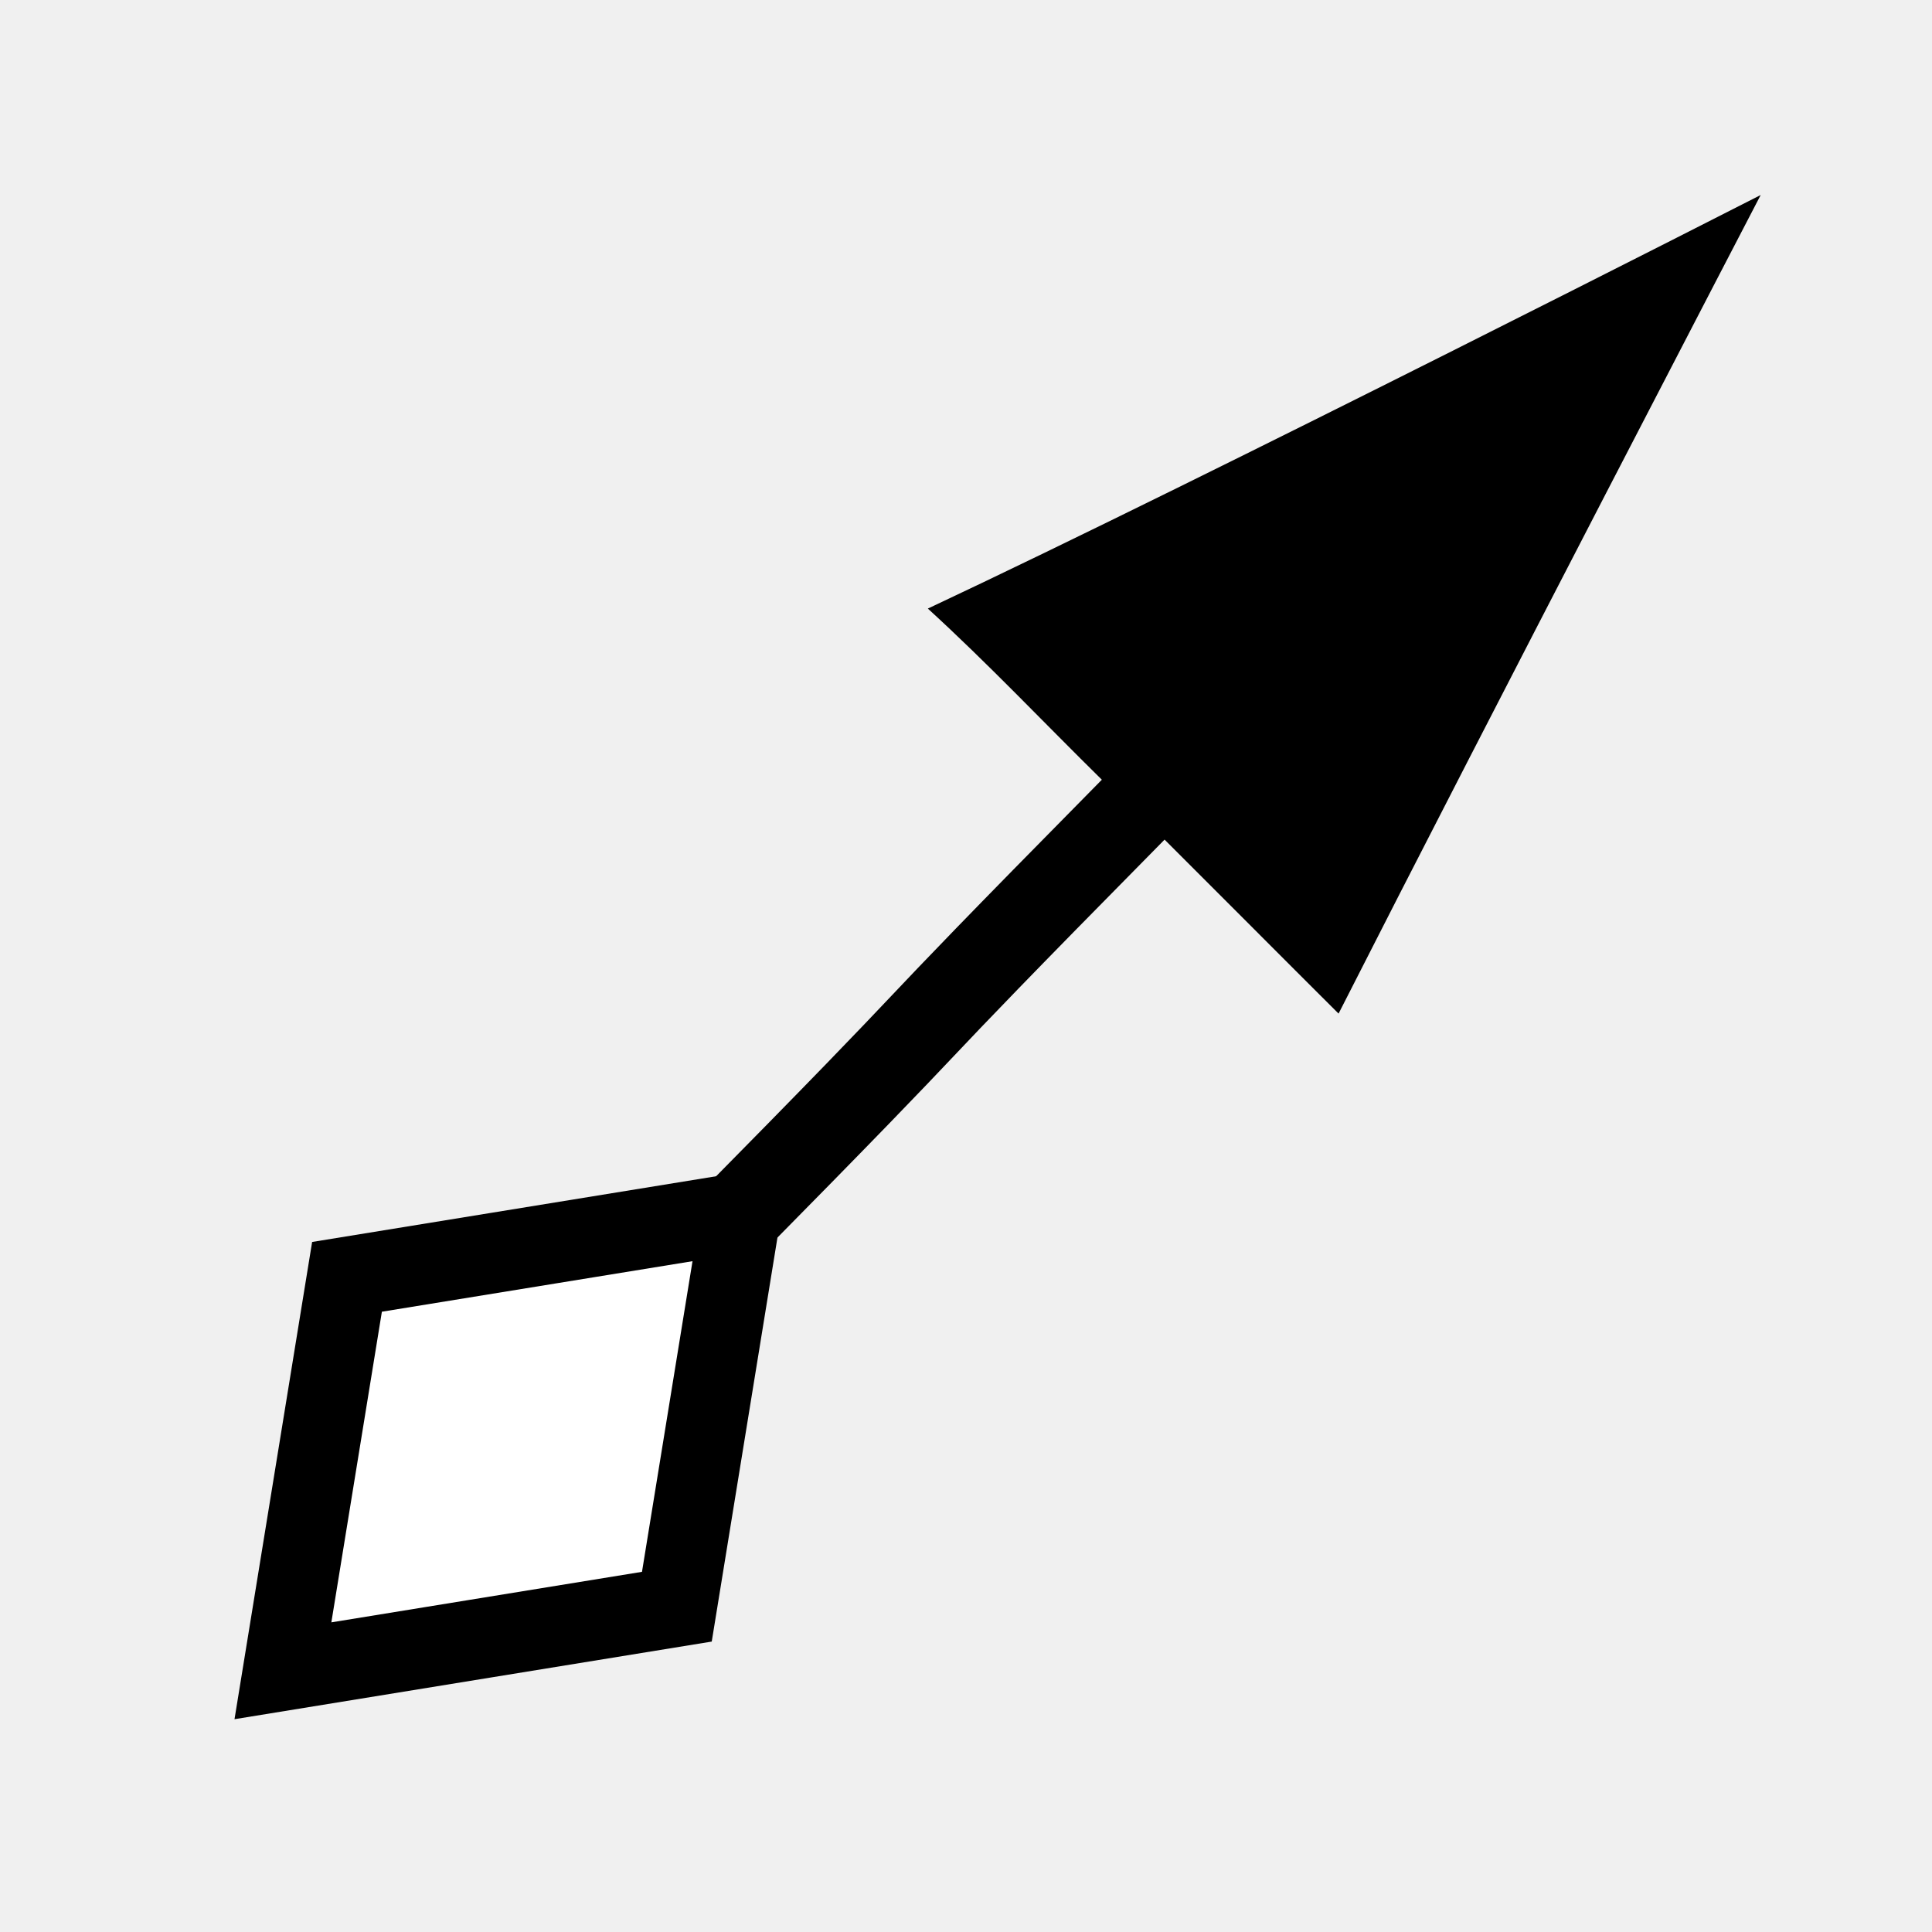
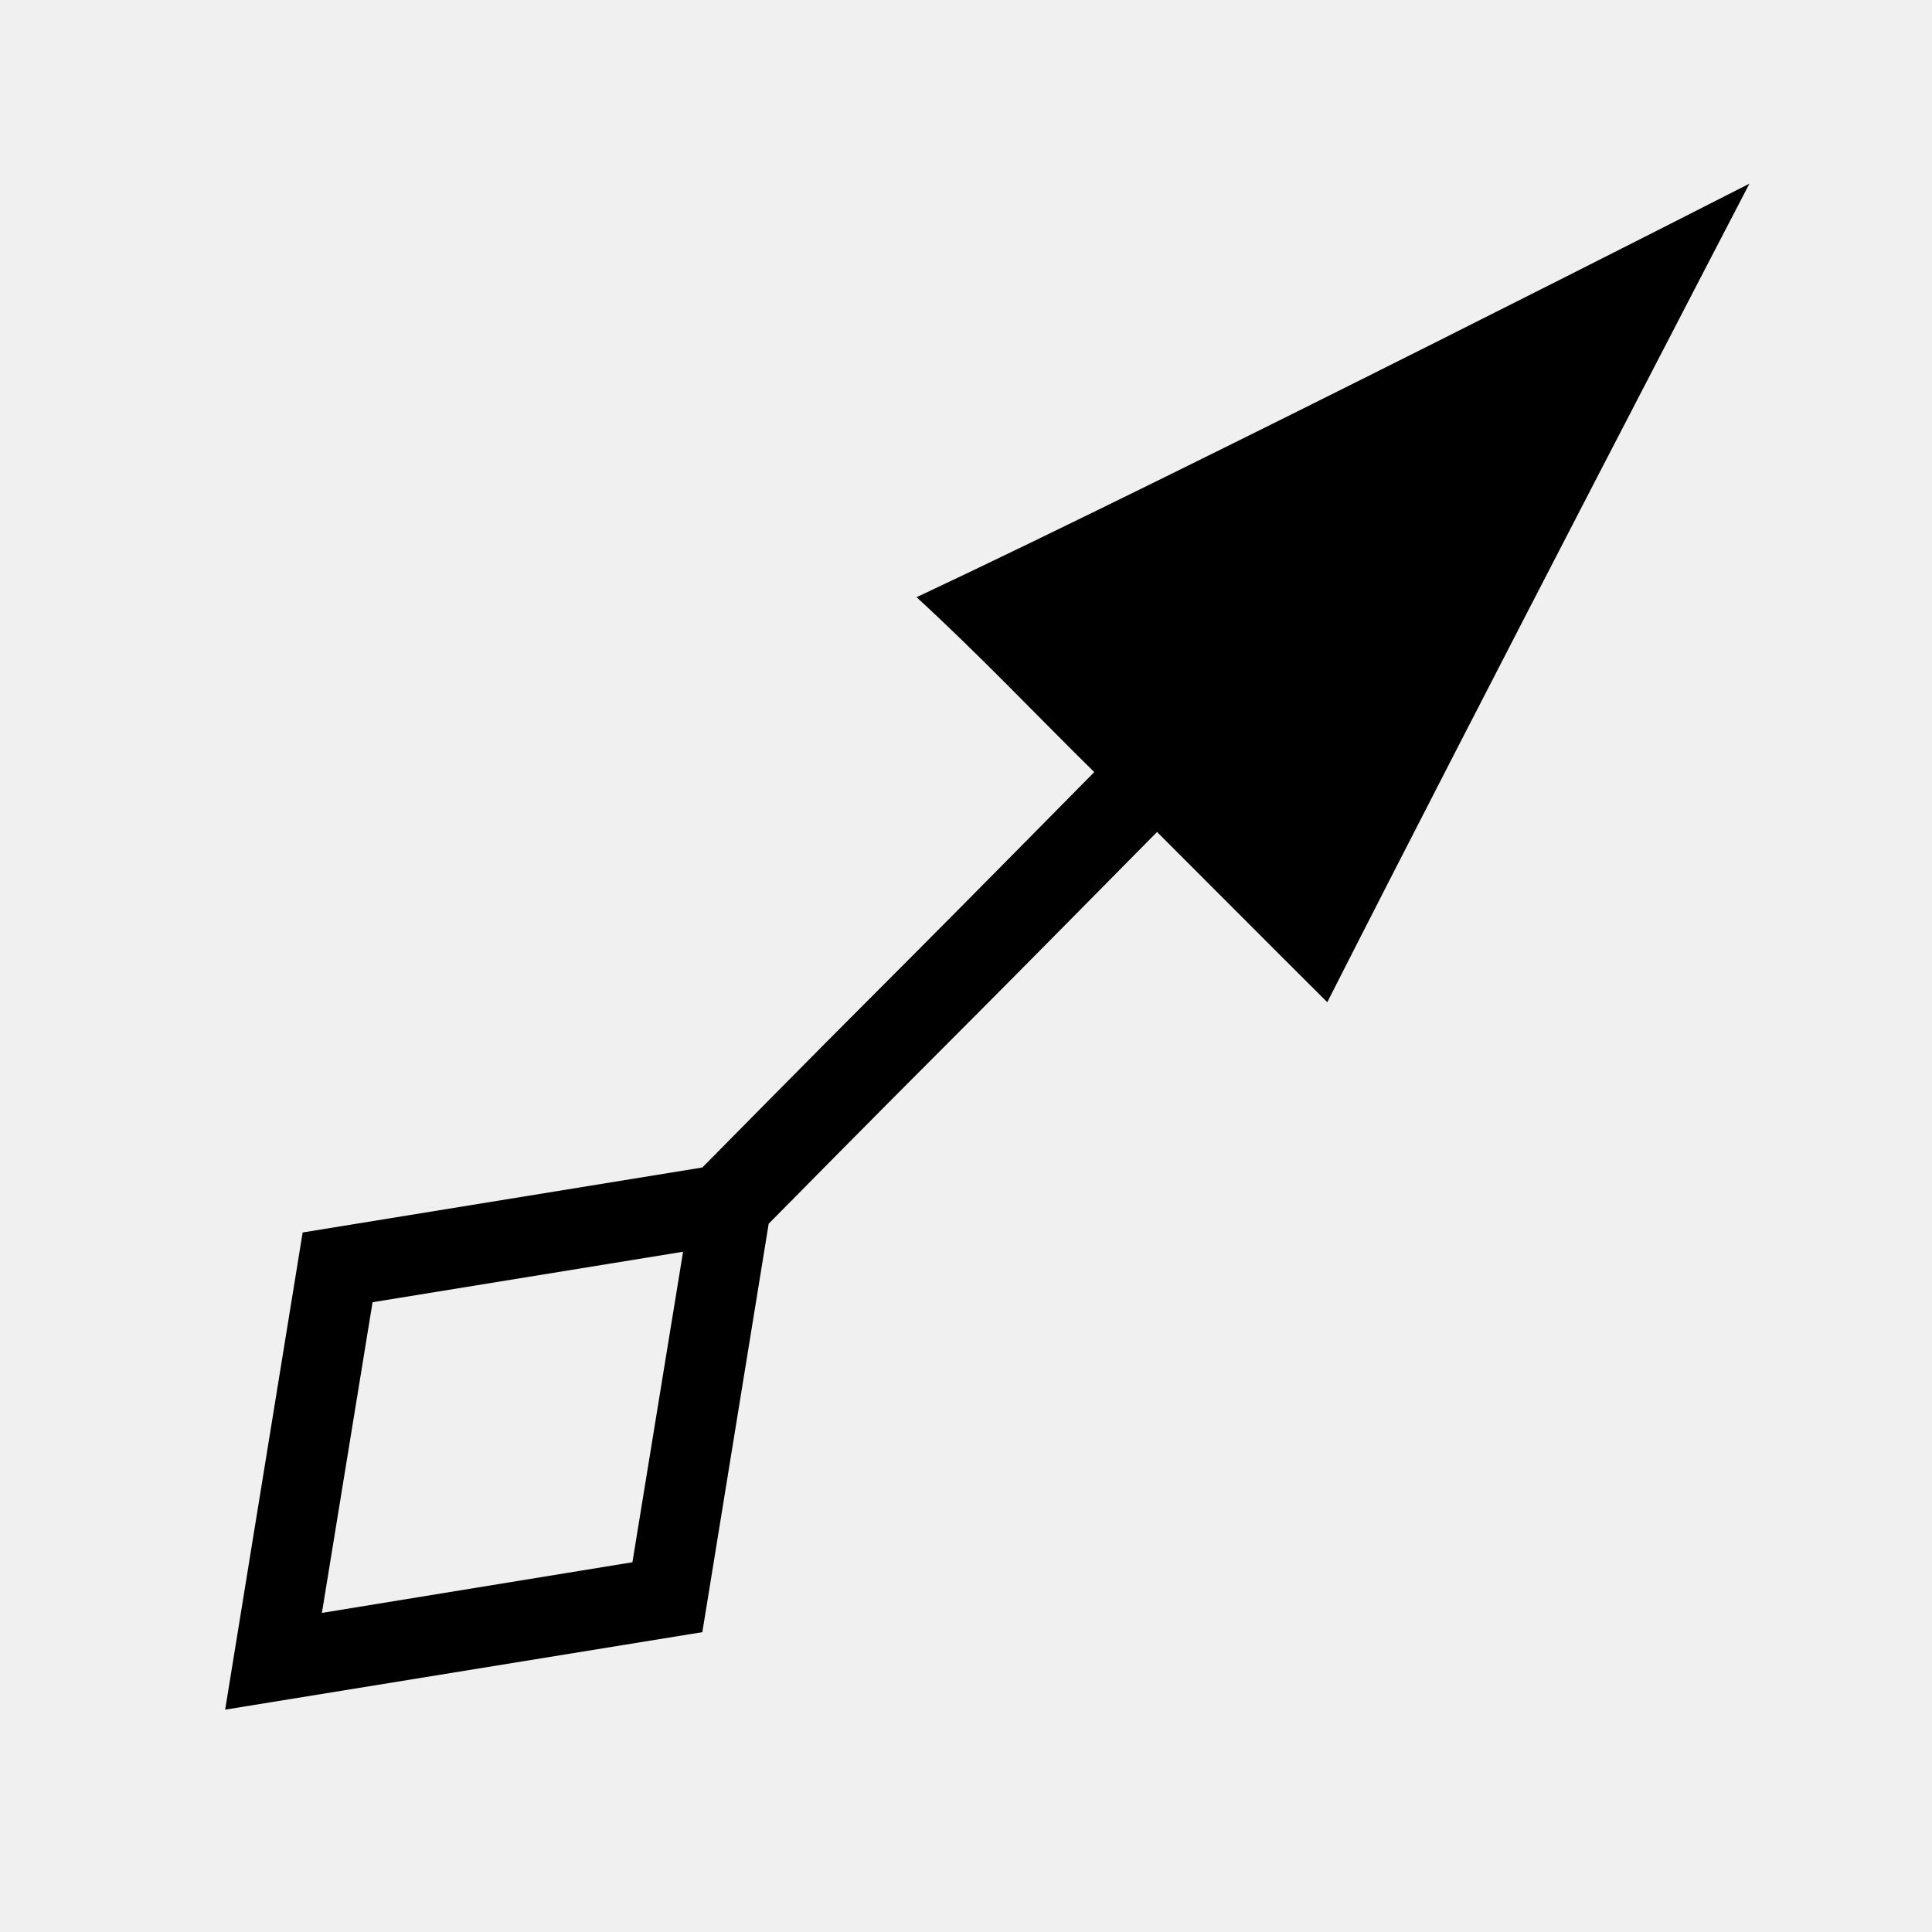
<svg xmlns="http://www.w3.org/2000/svg" width="2048" height="2048" id="svg3891" version="1.1">
  <defs id="defs3893" />
  <g id="layer1" transform="translate(0,995.6378)">
    <g transform="matrix(96.75289,0,0,96.75289,55.32816,-100816.34)" id="layer1-6">
-       <path id="path7791" style="color:#000000;font-style:normal;font-variant:normal;font-weight:normal;font-stretch:normal;font-size:medium;line-height:normal;font-family:Sans;-inkscape-font-specification:Sans;text-indent:0;text-align:start;text-decoration:none;text-decoration-line:none;letter-spacing:normal;word-spacing:normal;text-transform:none;direction:ltr;block-progression:tb;writing-mode:lr-tb;baseline-shift:baseline;text-anchor:start;display:inline;overflow:visible;visibility:visible;fill:#000000;fill-opacity:1;fill-rule:nonzero;stroke:none;stroke-width:0.956;marker:none;enable-background:accumulate" d="m 1866.406,206.688 c 0,0 -585.453,298.724 -882.844,438.406 63.707,58.178 122.964,120.926 184.438,181.406 -302.353,306.387 -144.71,152.769 -447.063,459.156 22.173,21.16 44.327,42.309 66.5,63.469 C 1089.79,1042.738 932.147,1196.387 1234.5,890 c 61.588,61.37 122.827,123.087 184.438,184.438 158.845,-312.831 447.469,-867.75 447.469,-867.75 z" transform="matrix(0.01033561,0,0,0.01033561,-0.5718501,1031.708)" />
-       <path style="fill:#ffffff;fill-opacity:1;stroke:#000000;stroke-width:0.877;stroke-linecap:square;stroke-linejoin:miter;stroke-miterlimit:4;stroke-dasharray:none;stroke-opacity:1" d="m 6.844,1049.311 -4.316,0.702 0.702,-4.316 4.316,-0.702 z" id="path4329" />
+       <path id="path7791" style="color:#000000;font-style:normal;font-variant:normal;font-weight:normal;font-stretch:normal;font-size:medium;line-height:normal;font-family:Sans;-inkscape-font-specification:Sans;text-indent:0;text-align:start;text-decoration:none;text-decoration-line:none;letter-spacing:normal;word-spacing:normal;text-transform:none;writing-mode:lr-tb;direction:ltr;baseline-shift:baseline;text-anchor:start;display:inline;overflow:visible;visibility:visible;fill:#000000;fill-opacity:1;fill-rule:nonzero;stroke:none;stroke-width:0.01;marker:none;enable-background:accumulate" d="M 18.595 1033.72 C 18.595 1033.72 12.544 1036.807 9.47 1038.251 C 10.128 1038.852 10.782 1039.542 11.417 1040.167 C 8.427 1043.197 9.741 1041.847 7.123 1044.499 L 2.744 1045.211 L 1.895 1050.439 L 7.123 1049.59 L 7.174 1049.277 L 7.85 1045.115 C 10.426 1042.507 9.127 1043.841 12.105 1040.823 C 12.741 1041.458 13.333 1042.054 13.97 1042.688 C 15.611 1039.455 18.595 1033.72 18.595 1033.72 z M 6.912 1045.422 L 6.357 1048.824 L 2.955 1049.379 L 3.51 1045.975 L 6.912 1045.422 z " />
    </g>
  </g>
</svg>
